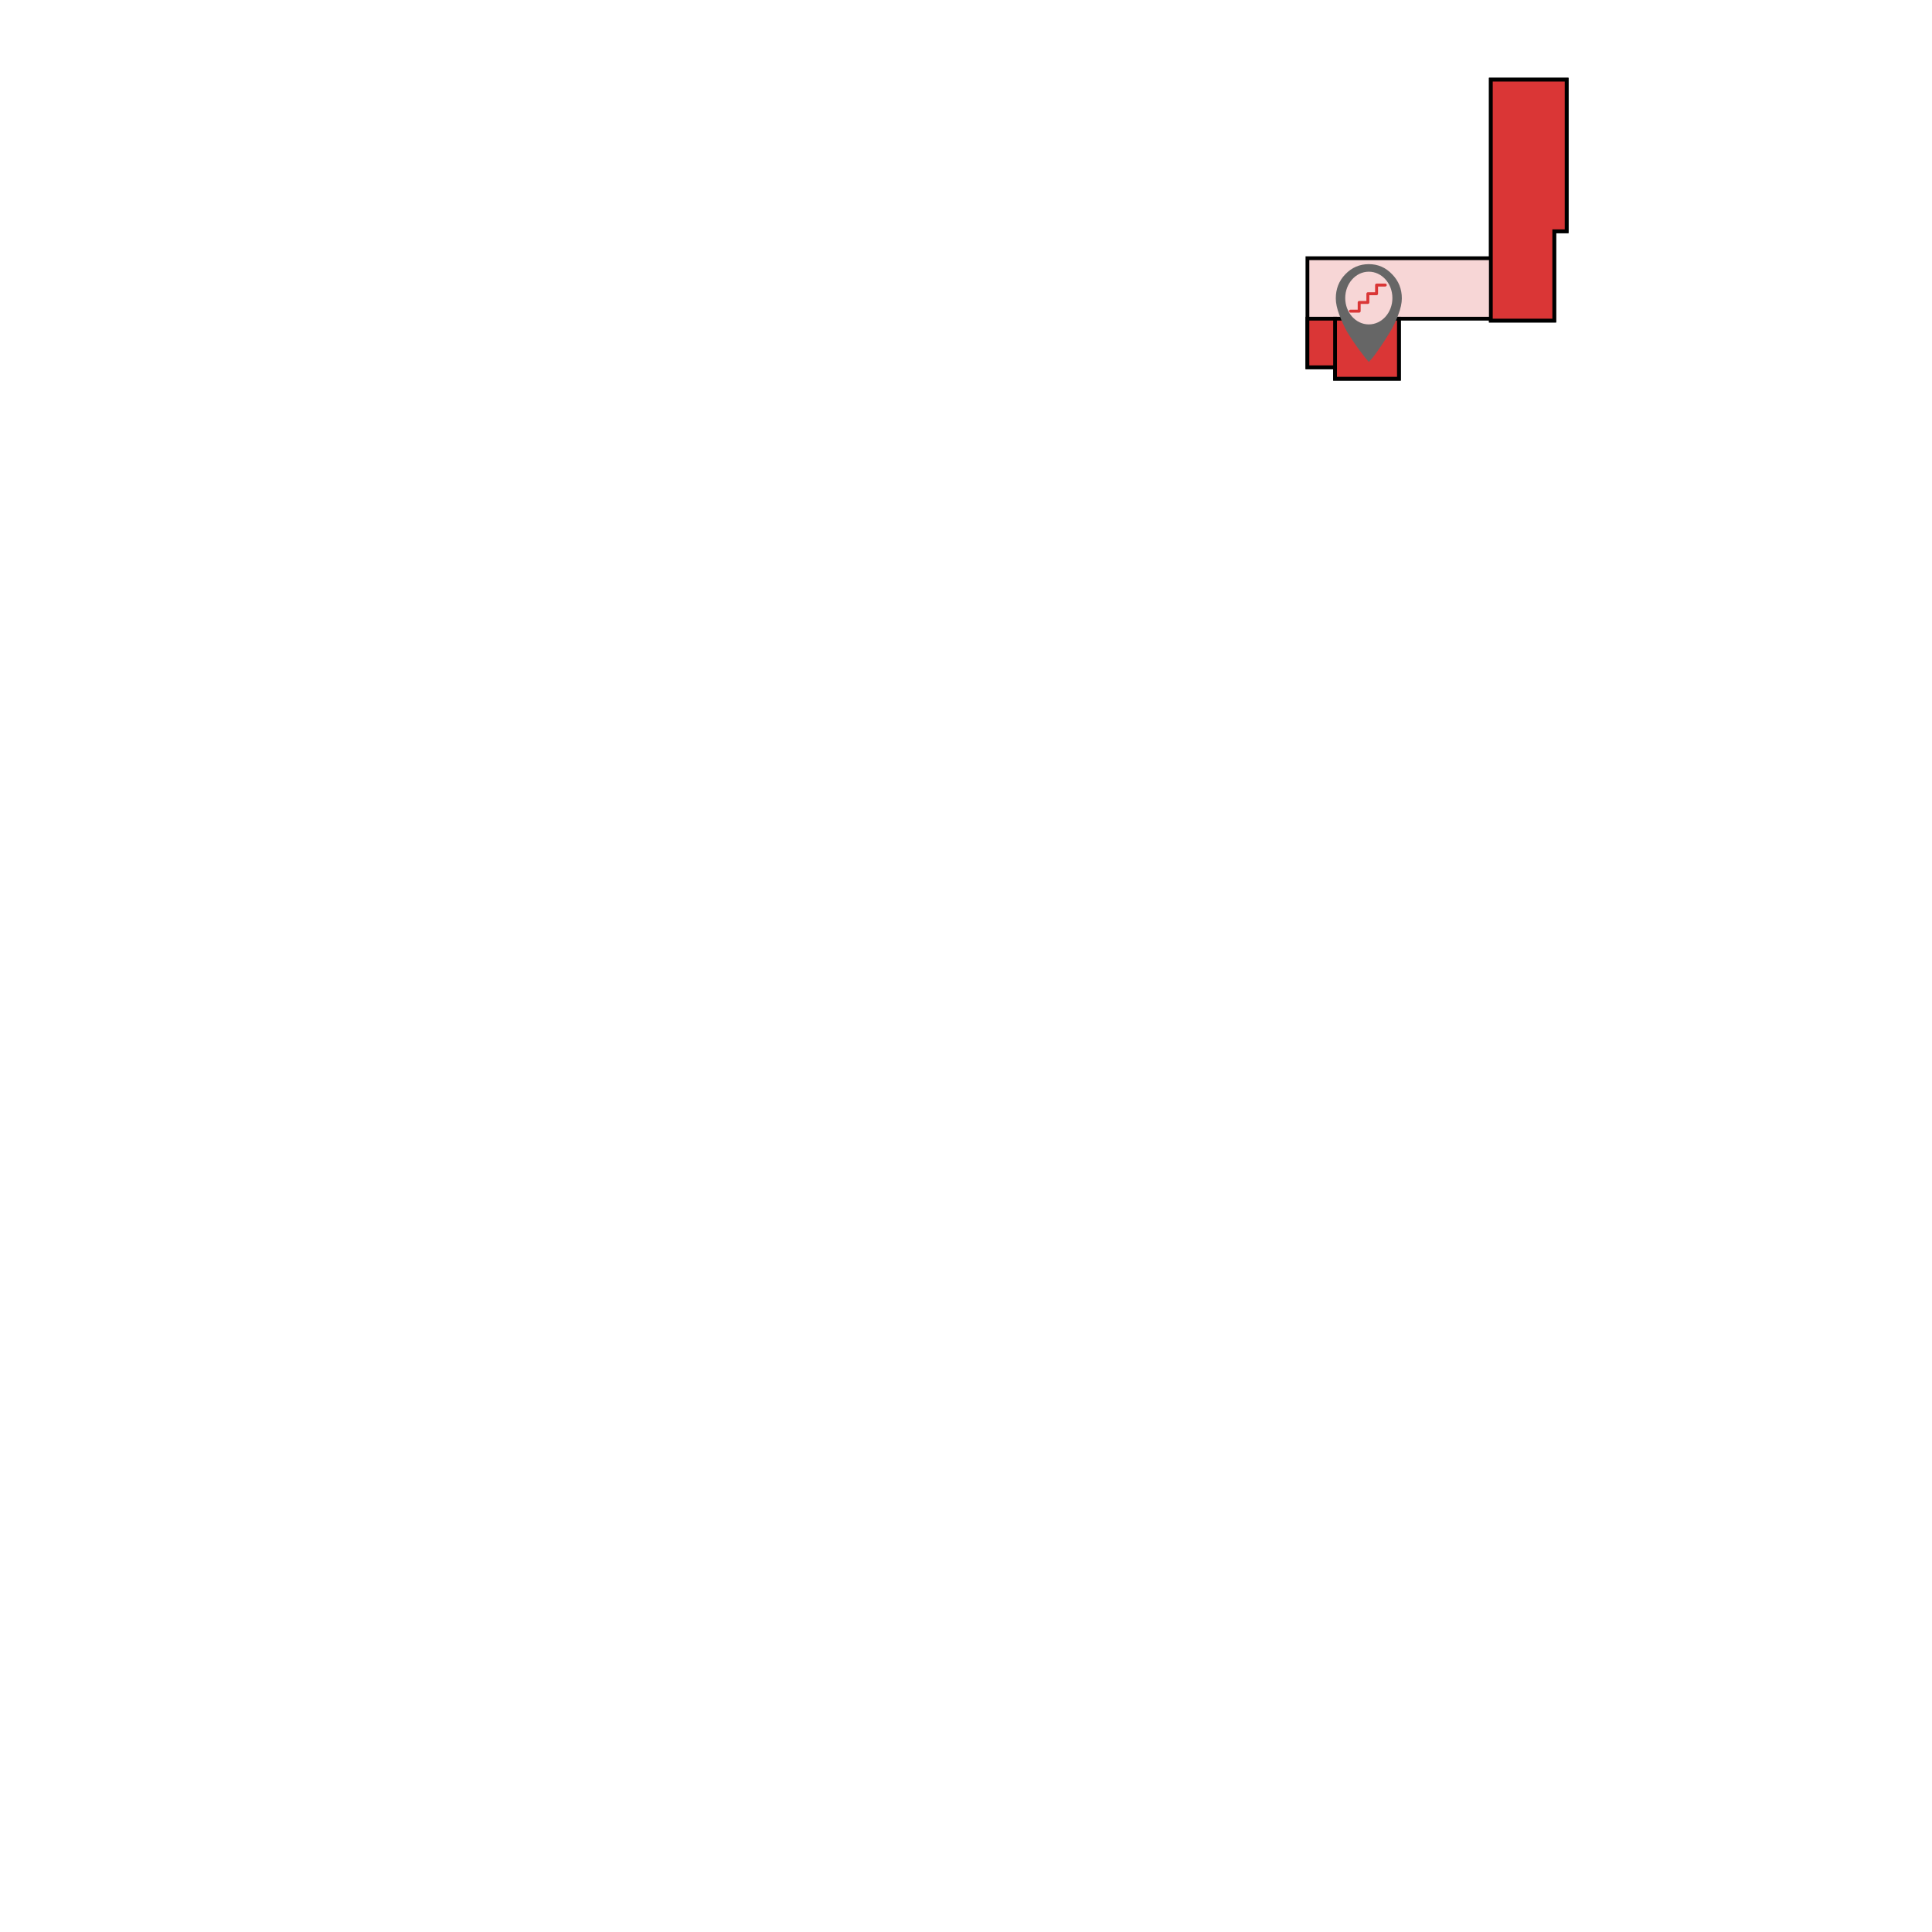
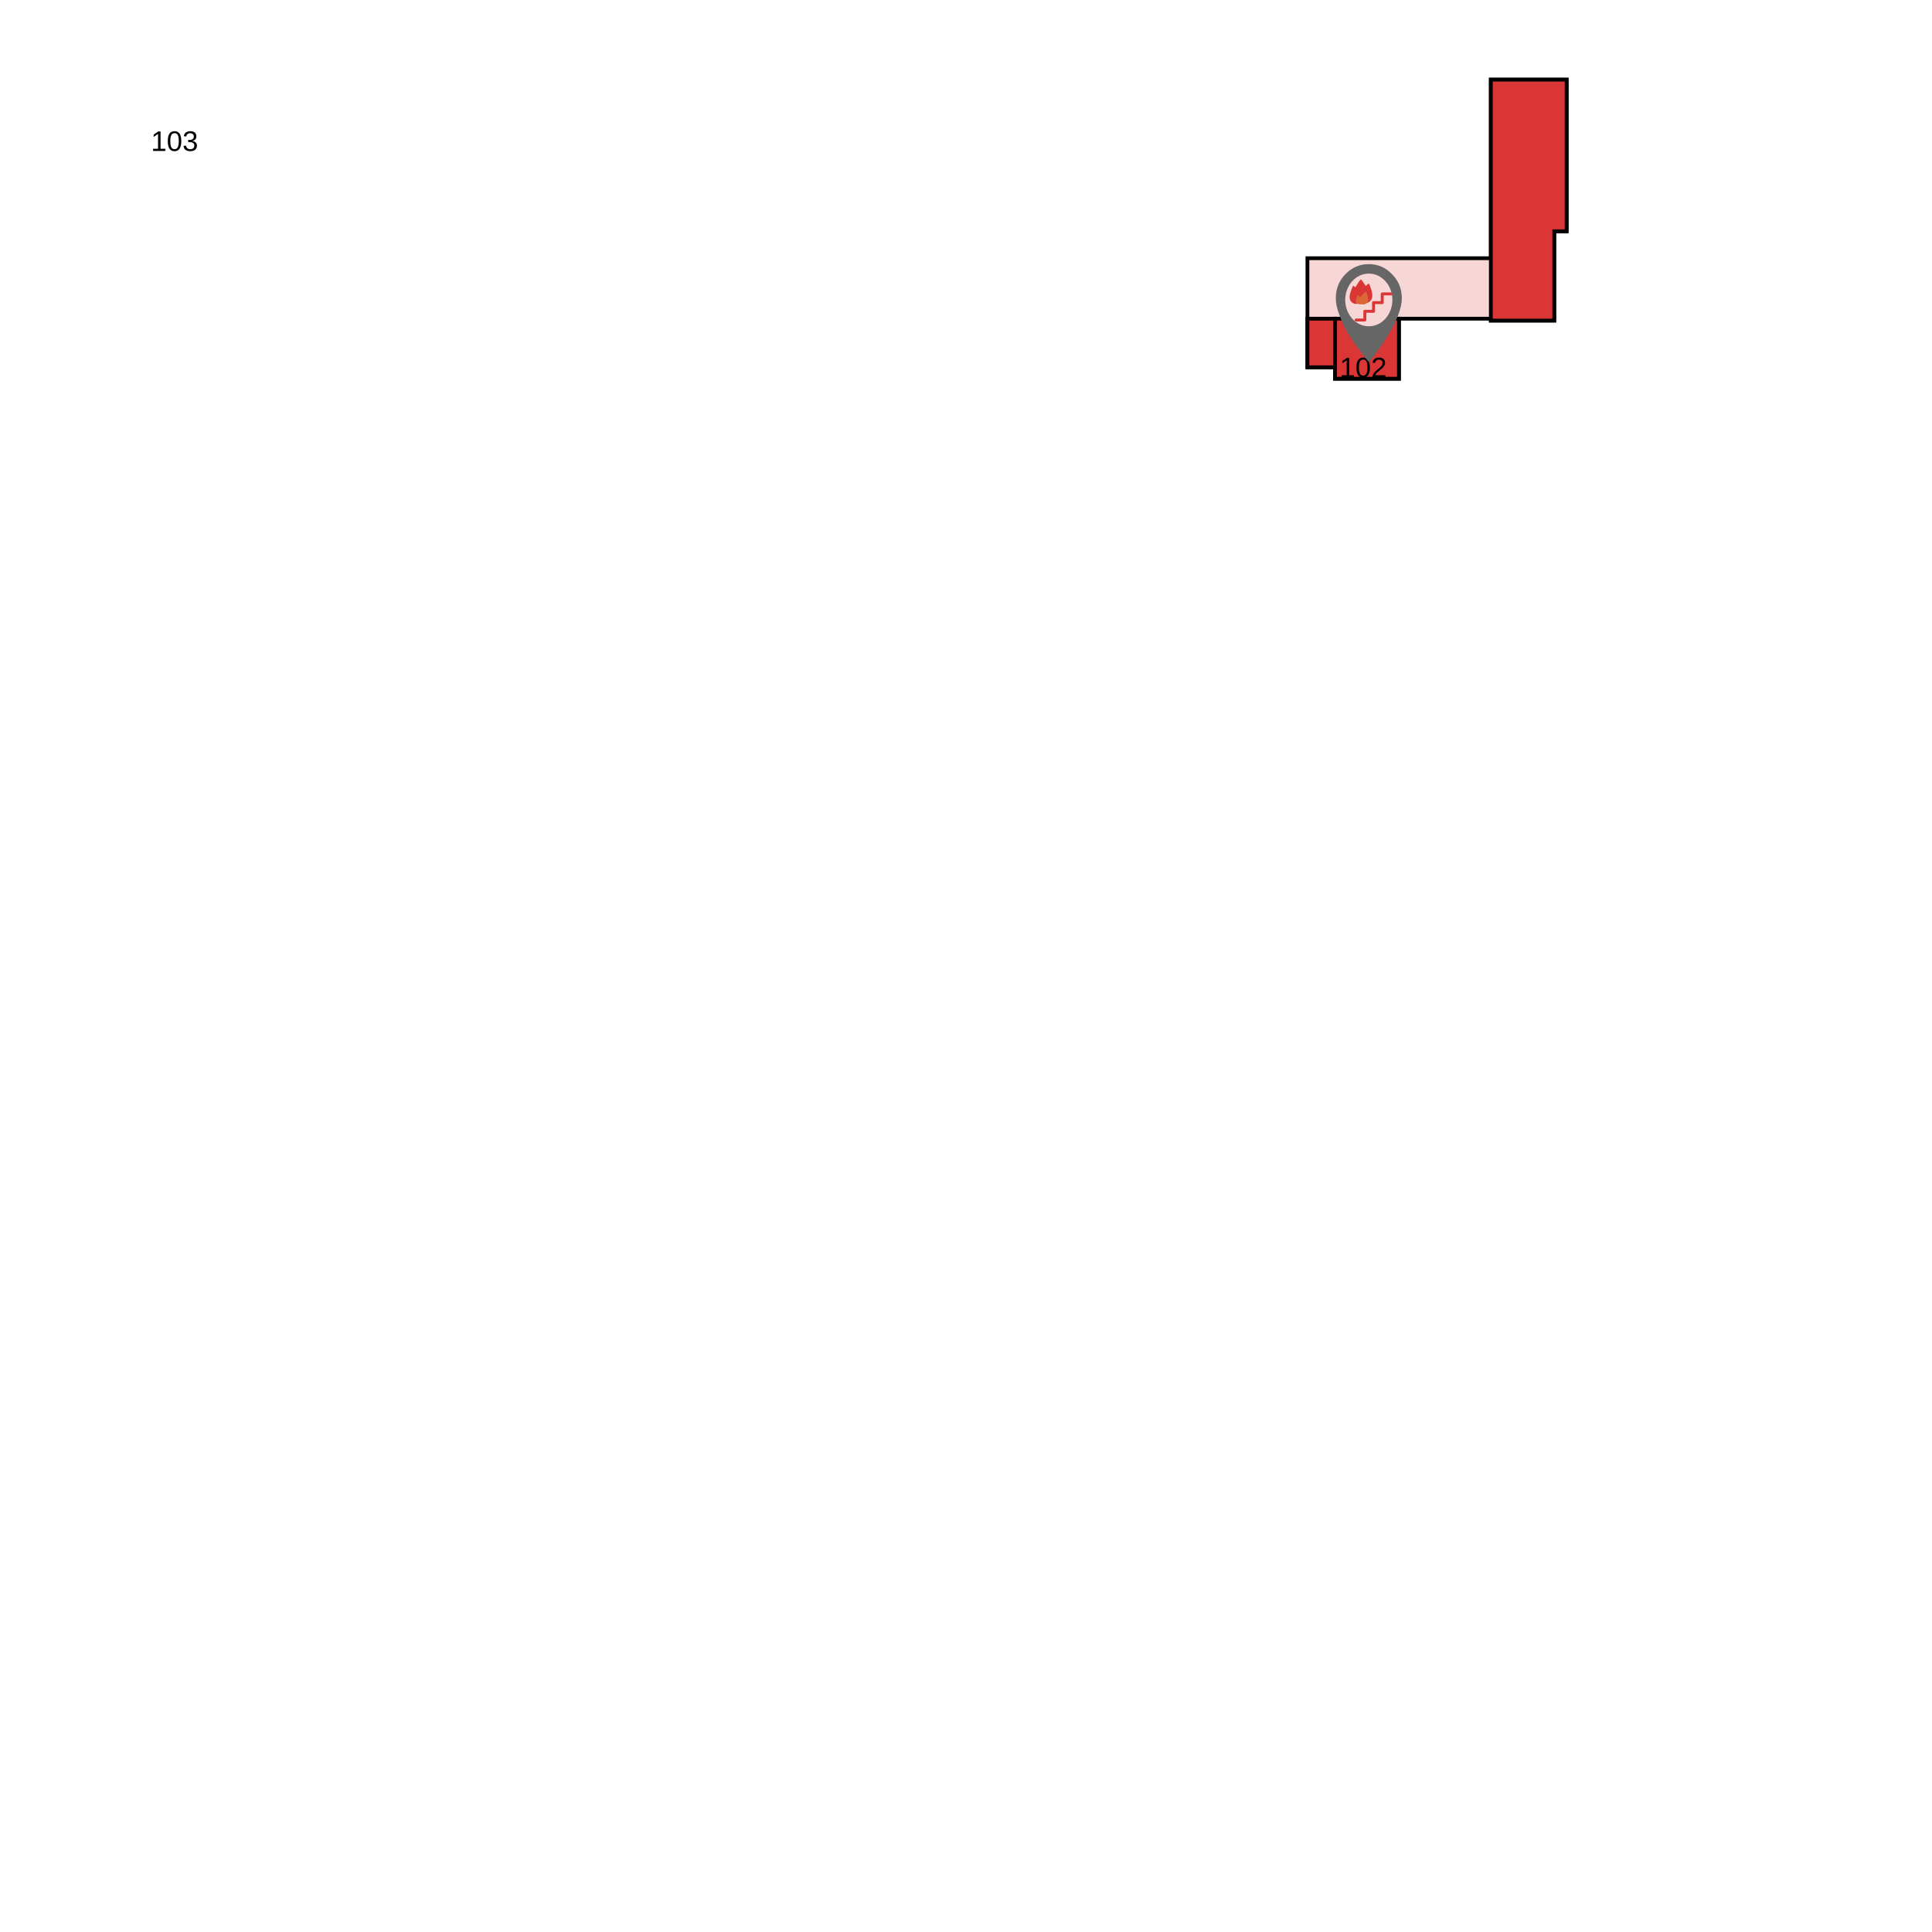
<svg xmlns="http://www.w3.org/2000/svg" width="1024" height="1024" viewBox="0 0 1024 1024" id="svg2" version="1.1">
  <defs id="defs4" />
  <g style="display:inline" id="g4664">
    <path id="path4672" d="m 790.178,42.215 0,94.643 -97.213,0 0,32.049 0,25.758 14.646,0 0,6.062 33.84,0 0,-31.82 48.727,0 0,1.01 33.602,0 0,-47.344 6.566,0 0,-80.357 -6.566,0 -33.602,0 z" style="fill:#f7d6d6;fill-opacity:1;stroke:#000000;stroke-width:2;stroke-miterlimit:4;stroke-dasharray:none;stroke-opacity:1" />
-     <rect y="168.906" x="707.612" height="31.82" width="33.84" id="rect4666" style="fill:#da3636;fill-opacity:1;stroke:#000000;stroke-width:2;stroke-miterlimit:4;stroke-dasharray:none;stroke-opacity:1" />
-     <path id="path4668" d="m 790.178,42.215 0,127.701 33.602,0 0,-47.344 6.566,0 0,-80.357 -6.566,0 -33.602,0 z" style="fill:#da3636;fill-opacity:1;stroke:#000000;stroke-width:2;stroke-miterlimit:4;stroke-dasharray:none;stroke-opacity:1" />
-     <rect y="168.906" x="692.965" height="25.759" width="14.647" id="rect4670" style="fill:#da3636;fill-opacity:1;stroke:#000000;stroke-width:2;stroke-miterlimit:4;stroke-dasharray:none;stroke-opacity:1" />
+     <rect y="168.906" x="707.612" height="31.82" width="33.84" id="rect4102" style="fill:#da3636;fill-opacity:1;stroke:#000000;stroke-width:2;stroke-miterlimit:4;stroke-dasharray:none;stroke-opacity:1" />
+     <text x="710" y="200" font-family="Arial" font-size="15" fill="black" stroke-width="0"> 102 </text>
+     <path id="path4101" d="m 790.178,42.215 0,127.701 33.602,0 0,-47.344 6.566,0 0,-80.357 -6.566,0 -33.602,0 z" style="fill:#da3636;fill-opacity:1;stroke:#000000;stroke-width:2;stroke-miterlimit:4;stroke-dasharray:none;stroke-opacity:1" />
+     <rect y="168.906" x="692.965" height="25.759" width="14.647" id="rect4103" style="fill:#da3636;fill-opacity:1;stroke:#000000;stroke-width:2;stroke-miterlimit:4;stroke-dasharray:none;stroke-opacity:1" />
+     <text x="80" y="80" font-family="Arial" font-size="15" fill="black" stroke-width="0"> 103 </text>
    <svg width="35" height="52" viewBox="0 0 35 52" fill="none" id="stairs1" x="708" y="140">
      <path d="M13.037 22.761C14.29 23.978 15.777 24.587 17.5 24.587C19.223 24.587 20.671 23.978 21.846 22.761C23.098 21.463 23.725 19.921 23.725 18.136C23.725 16.351 23.098 14.85 21.846 13.632C20.671 12.334 19.223 11.685 17.5 11.685C15.777 11.685 14.29 12.334 13.037 13.632C11.862 14.85 11.275 16.351 11.275 18.136C11.275 19.921 11.862 21.463 13.037 22.761ZM5.05 5.356C8.496 1.785 12.645 0 17.5 0C22.355 0 26.465 1.785 29.832 5.356C33.277 8.845 35 13.105 35 18.136C35 20.651 34.374 23.532 33.121 26.778C31.946 30.024 30.498 33.067 28.775 35.907C27.053 38.747 25.33 41.425 23.607 43.94C21.963 46.374 20.554 48.322 19.379 49.783L17.5 51.852C17.03 51.284 16.404 50.553 15.621 49.661C14.838 48.687 13.428 46.821 11.393 44.062C9.357 41.222 7.556 38.503 5.99 35.907C4.502 33.229 3.132 30.227 1.879 26.9C0.626 23.573 0 20.651 0 18.136C0 13.105 1.683 8.845 5.05 5.356Z" fill="#666666" stroke-width="0" />
-       <path d="M17.5 31.941C24.404 31.941 30 25.686 30 17.971C30 10.255 24.404 4 17.5 4C10.596 4 5 10.255 5 17.971C5 25.686 10.596 31.941 17.5 31.941Z" fill="#F7D6D6" stroke-width="0" />
-       <path d="M26.219 10.305H21.609C21.178 10.305 20.828 10.654 20.828 11.086V14.914H17C16.569 14.914 16.219 15.264 16.219 15.695V19.523H12.391C11.959 19.523 11.609 19.873 11.609 20.305V24.133H7.781C7.35 24.133 7 24.483 7 24.914C7 25.346 7.35 25.695 7.781 25.695H12.391C12.598 25.695 12.797 25.613 12.943 25.466C13.09 25.32 13.172 25.121 13.172 24.914L13.172 21.086H17C17.207 21.086 17.406 21.004 17.552 20.857C17.699 20.711 17.781 20.512 17.781 20.305L17.781 16.477H21.609C21.817 16.477 22.015 16.394 22.162 16.248C22.308 16.101 22.391 15.902 22.391 15.695V11.867H26.219C26.65 11.867 27 11.517 27 11.086C27 10.654 26.65 10.305 26.219 10.305Z" fill="#DA3636" stroke-width="0" />
+       <path d="M17.5 32.941C24.404 32.941 30 26.686 30 18.971C30 11.255 24.404 5 17.5 5C10.596 5 5 11.255 5 18.971C5 26.686 10.596 32.941 17.5 32.941Z" fill="#F7D6D6" stroke-width="0" />
+       <path d="M29.219 15H24.609C24.178 15 23.828 15.35 23.828 15.781V19.609H20C19.569 19.609 19.219 19.959 19.219 20.391V24.219H15.391C14.959 24.219 14.609 24.569 14.609 25V28.828H10.781C10.35 28.828 10 29.178 10 29.609C10 30.041 10.35 30.391 10.781 30.391H15.391C15.598 30.391 15.797 30.308 15.943 30.162C16.09 30.015 16.172 29.817 16.172 29.609L16.172 25.781H20C20.207 25.781 20.406 25.699 20.552 25.552C20.699 25.406 20.781 25.207 20.781 25L20.781 21.172H24.609C24.817 21.172 25.015 21.09 25.162 20.943C25.308 20.797 25.391 20.598 25.391 20.391V16.562H29.219C29.65 16.562 30 16.213 30 15.781C30 15.35 29.65 15 29.219 15Z" fill="#DA3636" stroke-width="0" />
+       <path d="M14.326 14.628C14.041 14.351 13.702 14.212 13.31 14.212C12.917 14.212 12.587 14.351 12.319 14.628C12.034 14.924 11.891 15.275 11.891 15.682C11.891 16.088 12.034 16.43 12.319 16.708C12.587 17.003 12.917 17.151 13.31 17.151C13.702 17.151 14.041 17.003 14.326 16.708C14.594 16.43 14.728 16.088 14.728 15.682C14.728 15.275 14.594 14.924 14.326 14.628ZM16.146 18.593C15.361 19.407 14.416 19.814 13.31 19.814C12.204 19.814 11.267 19.407 10.5 18.593C9.715 17.798 9.322 16.828 9.322 15.682C9.322 15.108 9.465 14.452 9.751 13.713C10.018 12.973 10.348 12.28 10.741 11.633C11.133 10.986 11.526 10.376 11.918 9.803C12.293 9.248 12.614 8.804 12.881 8.471L13.31 8C13.417 8.129 13.559 8.296 13.738 8.499C13.916 8.721 14.237 9.146 14.701 9.775C15.165 10.422 15.575 11.041 15.932 11.633C16.271 12.243 16.583 12.927 16.869 13.685C17.154 14.443 17.297 15.108 17.297 15.682C17.297 16.828 16.913 17.798 16.146 18.593Z" fill="#DA3636" stroke-width="0" />
+       <path d="M13.31 18.695C14.883 18.695 16.158 17.27 16.158 15.512C16.158 13.754 14.883 12.329 13.31 12.329C11.737 12.329 10.462 13.754 10.462 15.512C10.462 17.27 11.737 18.695 13.31 18.695Z" fill="#DA3636" stroke-width="0" />
+       <path d="M11.273 16.588C10.991 16.414 10.69 16.363 10.371 16.434C10.052 16.506 9.808 16.678 9.641 16.952C9.463 17.245 9.41 17.556 9.484 17.887C9.558 18.218 9.736 18.47 10.019 18.644C10.29 18.836 10.585 18.896 10.905 18.825C11.224 18.754 11.473 18.572 11.651 18.279C11.818 18.005 11.865 17.703 11.791 17.372C11.717 17.041 11.545 16.78 11.273 16.588ZM13.473 19.483C12.983 20.287 12.288 20.789 11.388 20.99C10.489 21.191 9.653 21.03 8.881 20.508C8.099 20.004 7.603 19.286 7.395 18.354C7.291 17.887 7.288 17.328 7.386 16.675C7.469 16.024 7.612 15.401 7.813 14.803C8.015 14.206 8.223 13.638 8.438 13.101C8.642 12.582 8.823 12.162 8.98 11.843L9.243 11.382C9.353 11.468 9.5 11.577 9.682 11.71C9.867 11.858 10.205 12.146 10.697 12.573C11.191 13.015 11.638 13.444 12.035 13.861C12.422 14.295 12.8 14.795 13.17 15.359C13.539 15.924 13.776 16.439 13.88 16.905C14.089 17.838 13.953 18.697 13.473 19.483Z" fill="#DA3636" stroke-width="0" />
+       <path d="M11.185 20.08C12.464 19.795 13.242 18.404 12.923 16.974C12.604 15.545 11.308 14.617 10.029 14.903C8.75 15.188 7.971 16.579 8.291 18.009C8.61 19.438 9.906 20.366 11.185 20.08Z" fill="#DA3636" stroke-width="0" />
+       <path d="M16.874 16.256C16.69 15.949 16.428 15.749 16.087 15.658C15.746 15.566 15.426 15.61 15.129 15.789C14.812 15.98 14.606 16.252 14.511 16.605C14.417 16.959 14.461 17.289 14.645 17.597C14.808 17.916 15.061 18.122 15.402 18.213C15.743 18.305 16.072 18.255 16.389 18.064C16.687 17.886 16.883 17.62 16.977 17.266C17.072 16.912 17.038 16.576 16.874 16.256ZM17.532 20.128C16.66 20.652 15.743 20.785 14.782 20.528C13.82 20.27 13.101 19.698 12.624 18.812C12.126 17.939 12.011 17.003 12.278 16.007C12.412 15.509 12.689 14.971 13.109 14.395C13.514 13.814 13.963 13.289 14.454 12.818C14.946 12.346 15.43 11.908 15.904 11.501C16.359 11.106 16.742 10.795 17.052 10.568L17.534 10.258C17.597 10.395 17.682 10.573 17.79 10.791C17.893 11.026 18.073 11.47 18.33 12.125C18.582 12.795 18.795 13.429 18.967 14.027C19.12 14.636 19.232 15.303 19.303 16.029C19.375 16.754 19.344 17.366 19.21 17.864C18.944 18.861 18.384 19.615 17.532 20.128Z" fill="#DA3636" stroke-width="0" />
+       <path d="M15.043 19.555C16.41 19.921 17.851 18.98 18.26 17.451C18.669 15.923 17.893 14.387 16.526 14.021C15.158 13.655 13.718 14.596 13.308 16.125C12.899 17.653 13.675 19.189 15.043 19.555Z" fill="#DA3636" stroke-width="0" />
+       <path d="M12.624 18.939C12.482 18.852 12.332 18.827 12.172 18.862C12.013 18.898 11.891 18.984 11.808 19.121C11.718 19.267 11.692 19.423 11.729 19.589C11.766 19.754 11.855 19.88 11.996 19.967C12.132 20.063 12.28 20.093 12.439 20.058C12.599 20.022 12.723 19.931 12.813 19.785C12.896 19.648 12.92 19.497 12.883 19.331C12.846 19.166 12.759 19.035 12.624 18.939ZM13.724 20.386C13.479 20.788 13.131 21.04 12.681 21.14C12.231 21.241 11.814 21.16 11.428 20.899C11.036 20.647 10.789 20.288 10.685 19.822C10.633 19.589 10.631 19.309 10.68 18.982C10.722 18.657 10.793 18.346 10.894 18.047C10.995 17.748 11.099 17.464 11.206 17.195C11.308 16.936 11.399 16.726 11.477 16.567L11.608 16.336C11.664 16.379 11.737 16.434 11.828 16.5C11.921 16.574 12.09 16.718 12.335 16.932C12.583 17.153 12.806 17.367 13.005 17.575C13.198 17.793 13.387 18.043 13.572 18.325C13.757 18.607 13.875 18.865 13.927 19.098C14.031 19.564 13.963 19.994 13.724 20.386Z" fill="#DA6736" stroke-width="0" />
+       <path d="M12.579 20.685C13.219 20.542 13.608 19.847 13.448 19.132C13.289 18.417 12.641 17.954 12.001 18.096C11.362 18.239 10.973 18.935 11.132 19.649C11.292 20.364 11.94 20.828 12.579 20.685Z" fill="#DA6736" stroke-width="0" />
+       <path d="M15.583 18.471C15.464 18.271 15.294 18.142 15.073 18.083C14.851 18.023 14.645 18.052 14.452 18.168C14.246 18.291 14.113 18.467 14.052 18.697C13.99 18.926 14.019 19.14 14.138 19.339C14.244 19.547 14.408 19.68 14.629 19.739C14.85 19.798 15.063 19.766 15.269 19.642C15.461 19.526 15.588 19.354 15.65 19.125C15.711 18.896 15.689 18.678 15.583 18.471ZM16.009 20.98C15.444 21.32 14.85 21.406 14.227 21.239C13.604 21.072 13.137 20.701 12.828 20.127C12.506 19.561 12.431 18.955 12.604 18.309C12.691 17.986 12.87 17.638 13.143 17.264C13.405 16.888 13.696 16.547 14.014 16.242C14.333 15.936 14.647 15.652 14.954 15.388C15.249 15.132 15.497 14.931 15.698 14.784L16.01 14.582C16.051 14.672 16.107 14.787 16.176 14.928C16.243 15.08 16.36 15.368 16.526 15.793C16.69 16.227 16.828 16.638 16.939 17.025C17.038 17.42 17.111 17.853 17.157 18.323C17.204 18.793 17.184 19.19 17.097 19.513C16.924 20.159 16.561 20.648 16.009 20.98Z" fill="#DA6736" stroke-width="0" />
+       <path d="M14.396 20.608C15.282 20.846 16.216 20.235 16.481 19.245C16.747 18.255 16.243 17.259 15.357 17.022C14.471 16.784 13.537 17.395 13.272 18.385C13.007 19.376 13.51 20.371 14.396 20.608Z" fill="#DA6736" stroke-width="0" />
+       <path d="M13.642 17.968C15.293 17.968 16.632 18.711 16.632 19.629C16.632 20.546 15.293 21.29 13.642 21.29C11.99 21.29 10.652 20.546 10.652 19.629C10.652 18.711 11.99 17.968 13.642 17.968Z" fill="#DA6736" stroke-width="0" />
    </svg>
  </g>
</svg>
